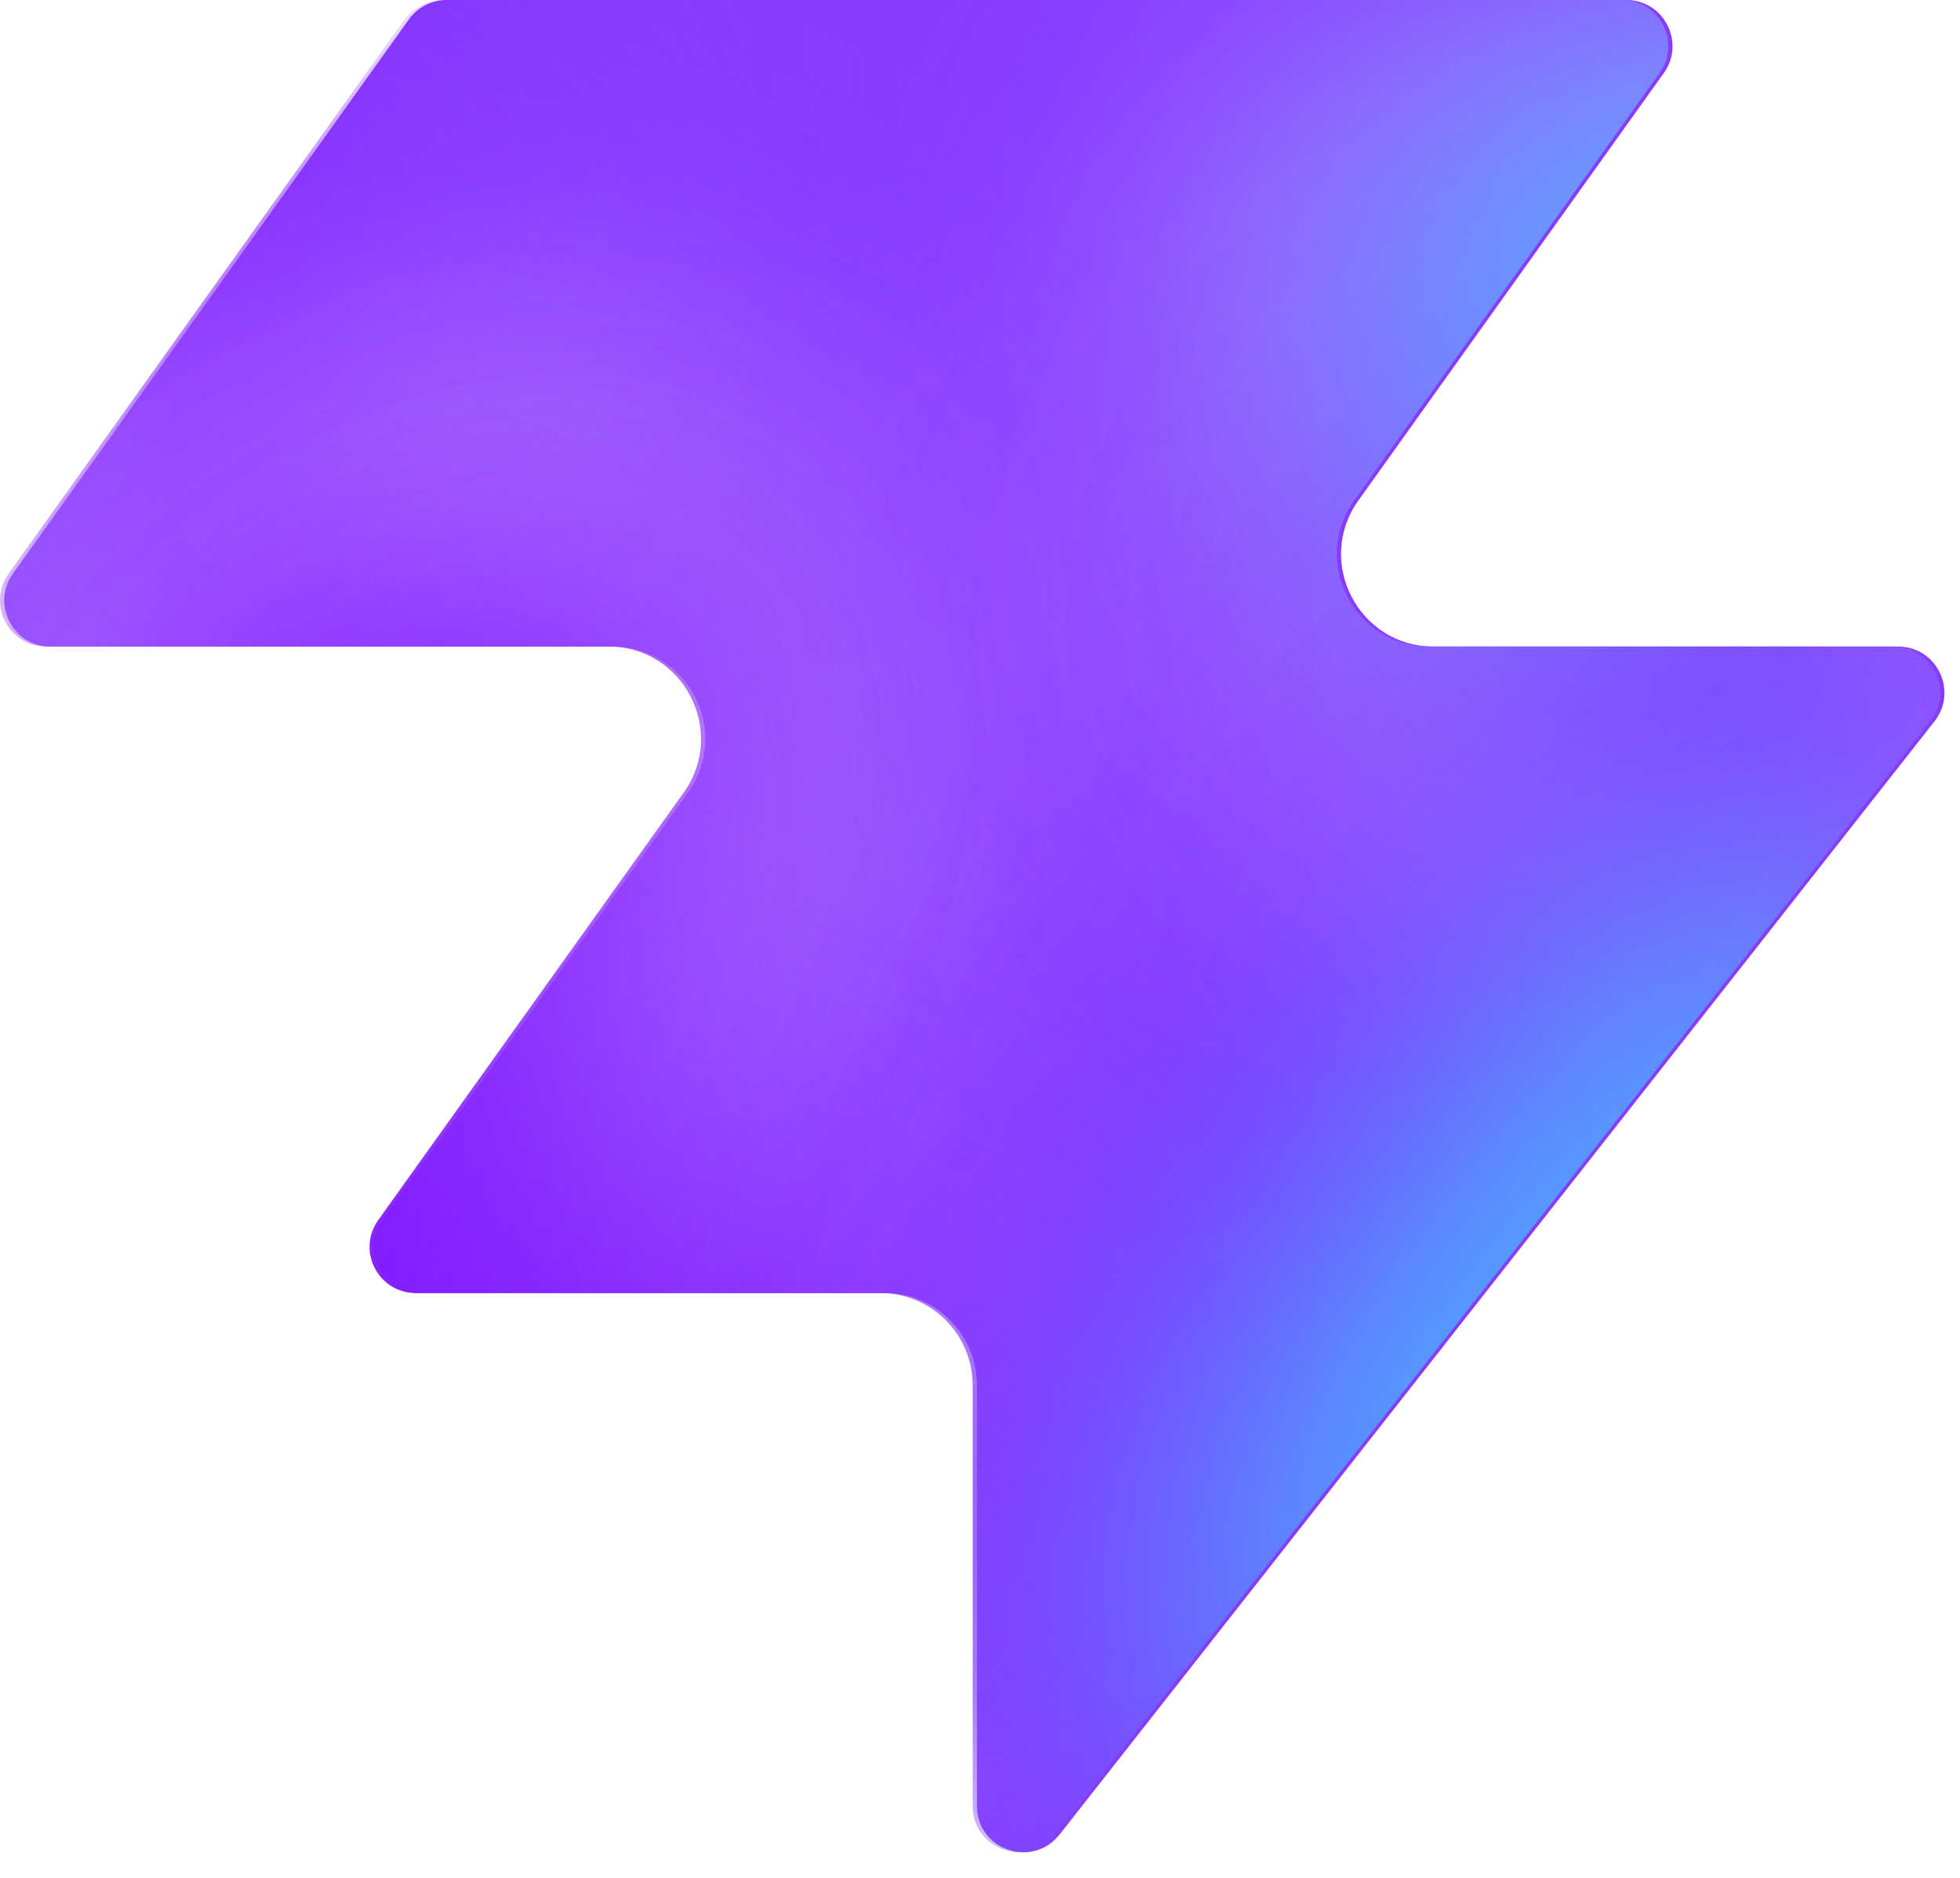
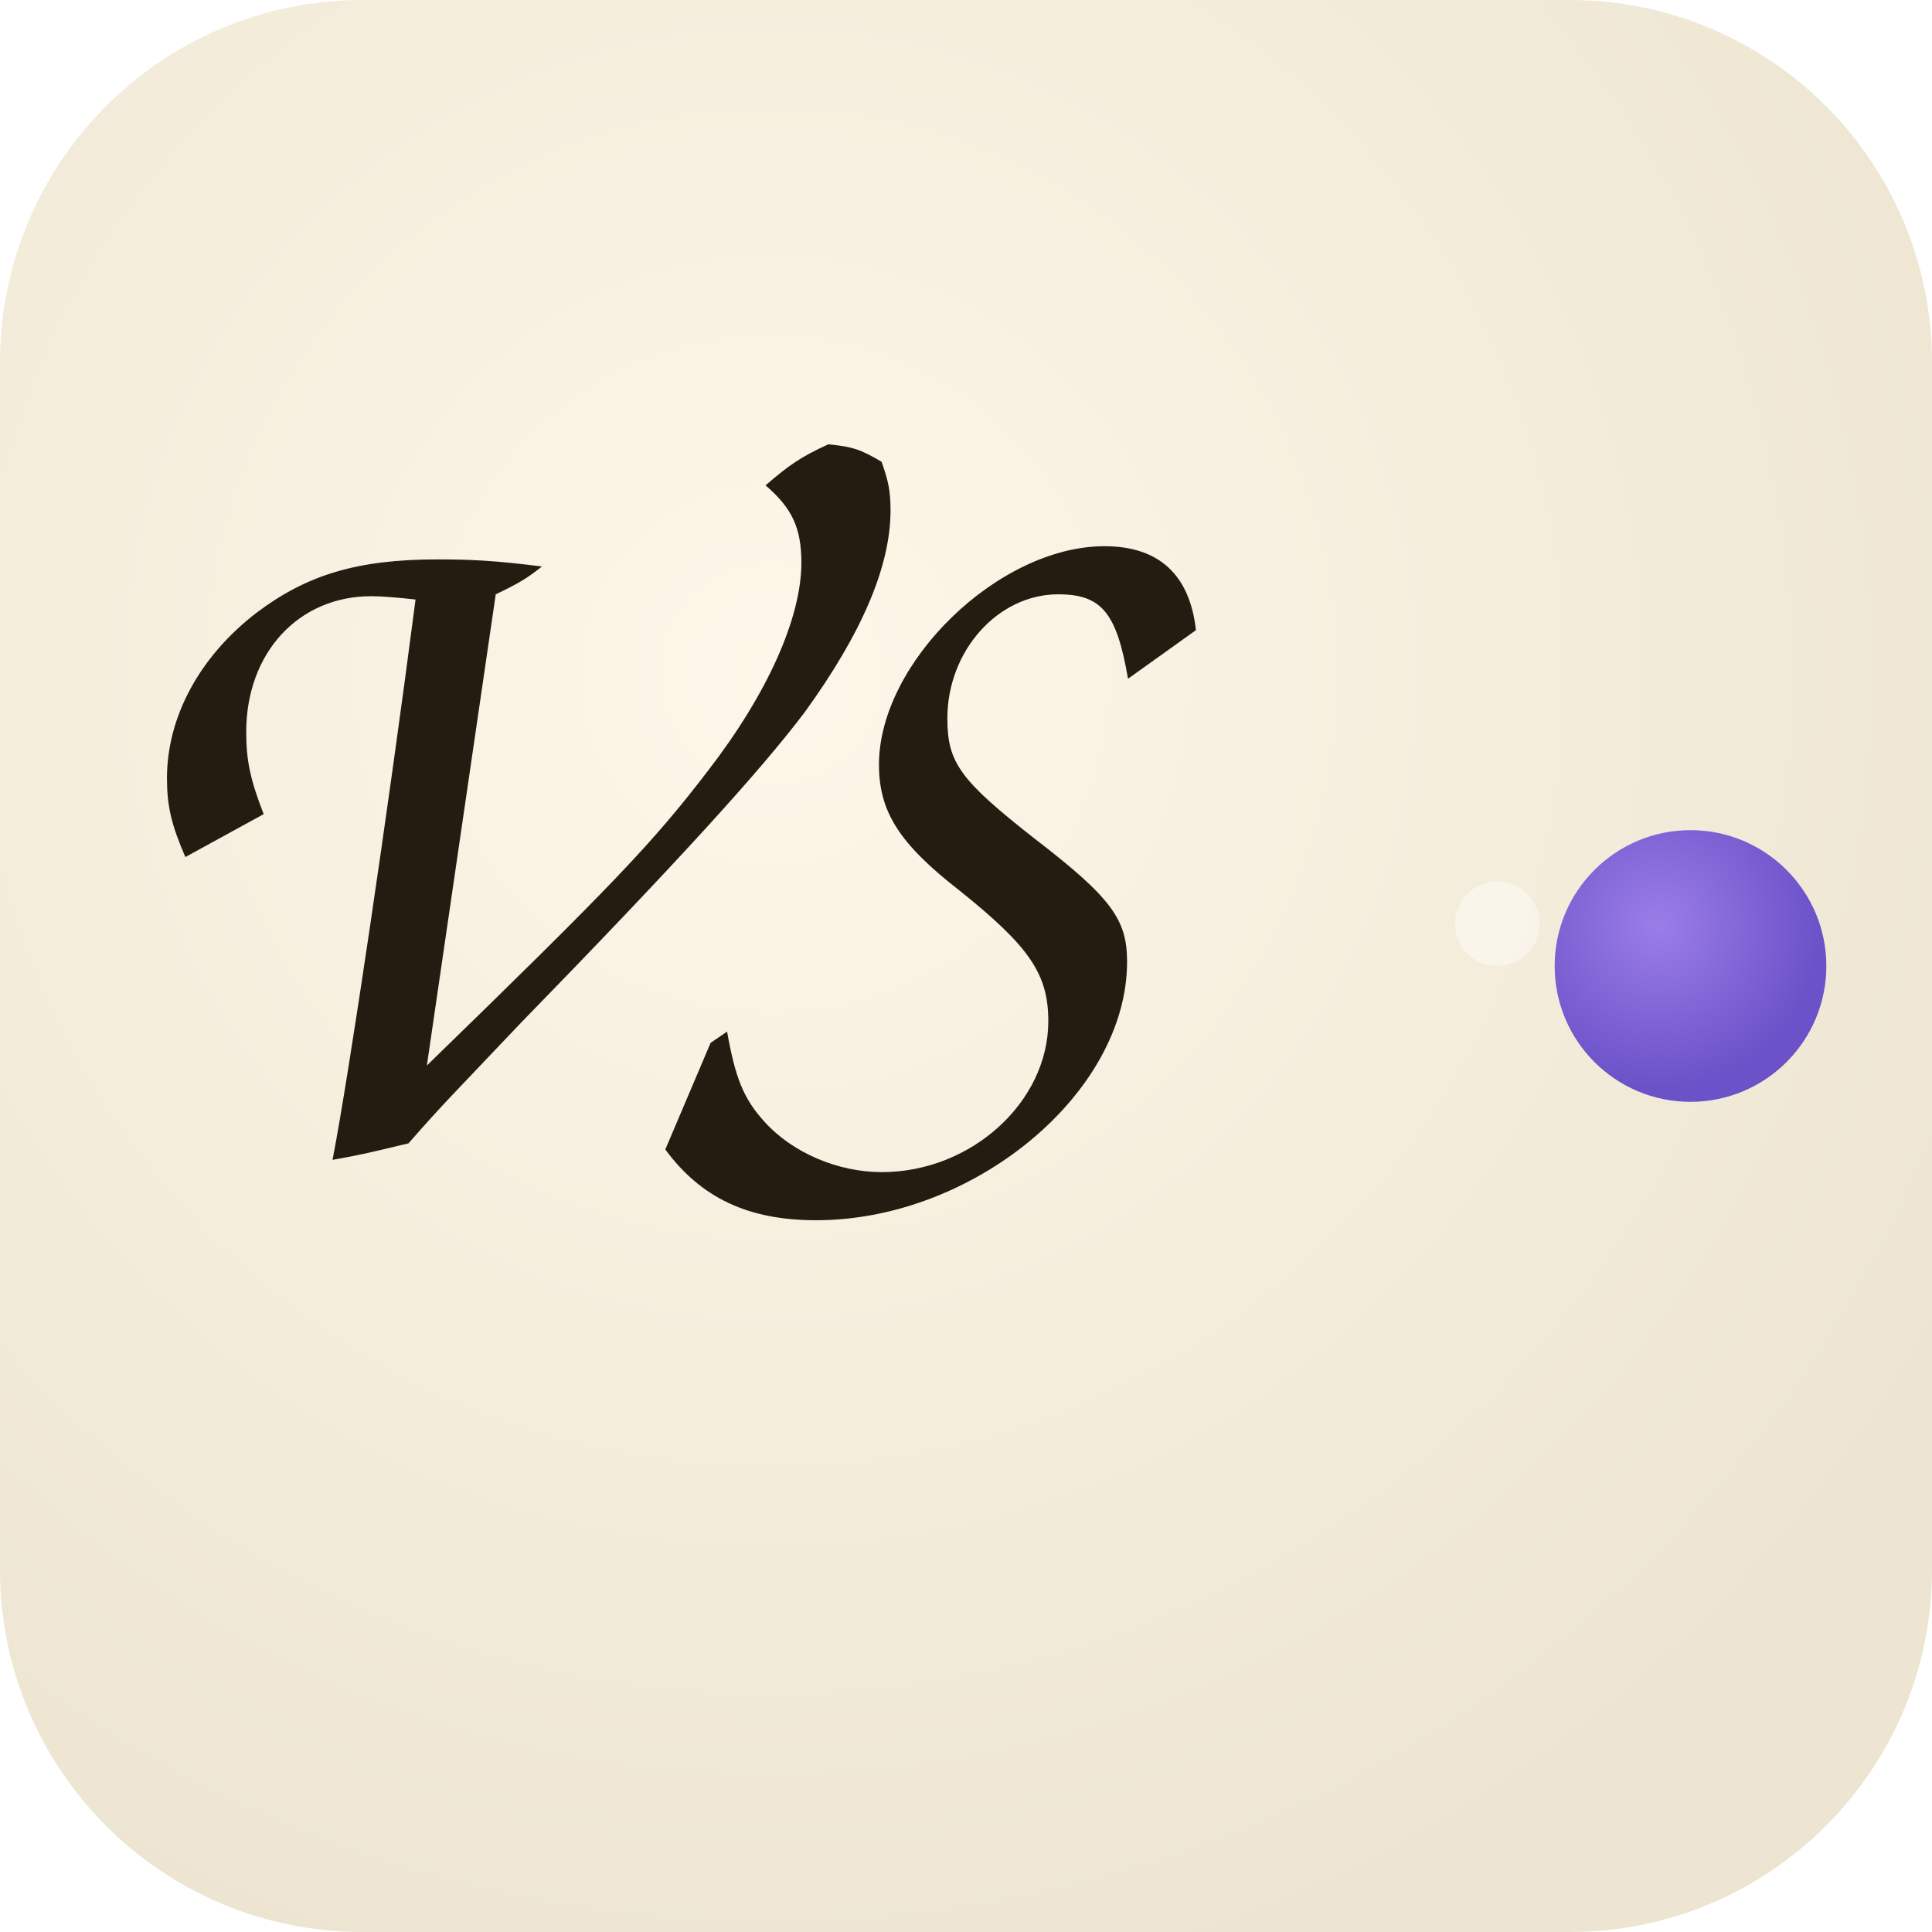
- <svg xmlns="http://www.w3.org/2000/svg" width="48" height="46" fill="none" viewBox="0 0 48 46">
-   <path fill="#863bff" d="M25.946 44.938c-.664.845-2.021.375-2.021-.698V33.937a2.26 2.26 0 0 0-2.262-2.262H10.287c-.92 0-1.456-1.04-.92-1.788l7.48-10.471c1.07-1.497 0-3.578-1.842-3.578H1.237c-.92 0-1.456-1.04-.92-1.788L10.013.474c.214-.297.556-.474.92-.474h28.894c.92 0 1.456 1.04.92 1.788l-7.48 10.471c-1.07 1.498 0 3.579 1.842 3.579h11.377c.943 0 1.473 1.088.89 1.83L25.947 44.94z" style="fill:#863bff;fill:color(display-p3 .525 .23 1);fill-opacity:1" />
-   <mask id="a" width="48" height="46" x="0" y="0" maskUnits="userSpaceOnUse" style="mask-type:alpha">
-     <path fill="#000" d="M25.842 44.938c-.664.844-2.021.375-2.021-.698V33.937a2.26 2.26 0 0 0-2.262-2.262H10.183c-.92 0-1.456-1.04-.92-1.788l7.48-10.471c1.07-1.498 0-3.579-1.842-3.579H1.133c-.92 0-1.456-1.04-.92-1.787L9.91.473c.214-.297.556-.474.92-.474h28.894c.92 0 1.456 1.04.92 1.788l-7.48 10.471c-1.07 1.498 0 3.578 1.842 3.578h11.377c.943 0 1.473 1.088.89 1.832L25.843 44.94z" style="fill:#000;fill-opacity:1" />
-   </mask>
-   <g mask="url(#a)">
-     <g filter="url(#b)">
-       <ellipse cx="5.508" cy="14.704" fill="#ede6ff" rx="5.508" ry="14.704" style="fill:#ede6ff;fill:color(display-p3 .927 .903 1);fill-opacity:1" transform="matrix(.00324 1 1 -.00324 -4.47 31.516)" />
-     </g>
-     <g filter="url(#c)">
-       <ellipse cx="10.399" cy="29.851" fill="#ede6ff" rx="10.399" ry="29.851" style="fill:#ede6ff;fill:color(display-p3 .927 .903 1);fill-opacity:1" transform="matrix(.00324 1 1 -.00324 -39.328 7.883)" />
-     </g>
-     <g filter="url(#d)">
-       <ellipse cx="5.508" cy="30.487" fill="#7e14ff" rx="5.508" ry="30.487" style="fill:#7e14ff;fill:color(display-p3 .492 .077 1);fill-opacity:1" transform="rotate(89.814 -25.913 -14.639)scale(1 -1)" />
-     </g>
-     <g filter="url(#e)">
-       <ellipse cx="5.508" cy="30.599" fill="#7e14ff" rx="5.508" ry="30.599" style="fill:#7e14ff;fill:color(display-p3 .492 .077 1);fill-opacity:1" transform="rotate(89.814 -32.644 -3.334)scale(1 -1)" />
-     </g>
-     <g filter="url(#f)">
-       <ellipse cx="5.508" cy="30.599" fill="#7e14ff" rx="5.508" ry="30.599" style="fill:#7e14ff;fill:color(display-p3 .492 .077 1);fill-opacity:1" transform="matrix(.00324 1 1 -.00324 -34.34 30.47)" />
-     </g>
-     <g filter="url(#g)">
-       <ellipse cx="14.072" cy="22.078" fill="#ede6ff" rx="14.072" ry="22.078" style="fill:#ede6ff;fill:color(display-p3 .927 .903 1);fill-opacity:1" transform="rotate(93.35 24.506 48.493)scale(-1 1)" />
-     </g>
-     <g filter="url(#h)">
-       <ellipse cx="3.47" cy="21.501" fill="#7e14ff" rx="3.47" ry="21.501" style="fill:#7e14ff;fill:color(display-p3 .492 .077 1);fill-opacity:1" transform="rotate(89.009 28.708 47.59)scale(-1 1)" />
-     </g>
-     <g filter="url(#i)">
-       <ellipse cx="3.47" cy="21.501" fill="#7e14ff" rx="3.47" ry="21.501" style="fill:#7e14ff;fill:color(display-p3 .492 .077 1);fill-opacity:1" transform="rotate(89.009 28.708 47.59)scale(-1 1)" />
-     </g>
-     <g filter="url(#j)">
-       <ellipse cx=".387" cy="8.972" fill="#7e14ff" rx="4.407" ry="29.108" style="fill:#7e14ff;fill:color(display-p3 .492 .077 1);fill-opacity:1" transform="rotate(39.51 .387 8.972)" />
-     </g>
-     <g filter="url(#k)">
-       <ellipse cx="47.523" cy="-6.092" fill="#7e14ff" rx="4.407" ry="29.108" style="fill:#7e14ff;fill:color(display-p3 .492 .077 1);fill-opacity:1" transform="rotate(37.892 47.523 -6.092)" />
-     </g>
-     <g filter="url(#l)">
-       <ellipse cx="41.412" cy="6.333" fill="#47bfff" rx="5.971" ry="9.665" style="fill:#47bfff;fill:color(display-p3 .28 .748 1);fill-opacity:1" transform="rotate(37.892 41.412 6.333)" />
-     </g>
-     <g filter="url(#m)">
-       <ellipse cx="-1.879" cy="38.332" fill="#7e14ff" rx="4.407" ry="29.108" style="fill:#7e14ff;fill:color(display-p3 .492 .077 1);fill-opacity:1" transform="rotate(37.892 -1.88 38.332)" />
-     </g>
-     <g filter="url(#n)">
-       <ellipse cx="-1.879" cy="38.332" fill="#7e14ff" rx="4.407" ry="29.108" style="fill:#7e14ff;fill:color(display-p3 .492 .077 1);fill-opacity:1" transform="rotate(37.892 -1.88 38.332)" />
-     </g>
-     <g filter="url(#o)">
-       <ellipse cx="35.651" cy="29.907" fill="#7e14ff" rx="4.407" ry="29.108" style="fill:#7e14ff;fill:color(display-p3 .492 .077 1);fill-opacity:1" transform="rotate(37.892 35.651 29.907)" />
-     </g>
-     <g filter="url(#p)">
-       <ellipse cx="38.418" cy="32.4" fill="#47bfff" rx="5.971" ry="15.297" style="fill:#47bfff;fill:color(display-p3 .28 .748 1);fill-opacity:1" transform="rotate(37.892 38.418 32.4)" />
-     </g>
-   </g>
+ <svg xmlns="http://www.w3.org/2000/svg" viewBox="0 0 64 64" width="64" height="64">
  <defs>
-     <filter id="b" width="60.045" height="41.654" x="-19.77" y="16.149" color-interpolation-filters="sRGB" filterUnits="userSpaceOnUse">
-       <feFlood flood-opacity="0" result="BackgroundImageFix" />
-       <feBlend in="SourceGraphic" in2="BackgroundImageFix" result="shape" />
-       <feGaussianBlur result="effect1_foregroundBlur_2002_17158" stdDeviation="7.659" />
-     </filter>
-     <filter id="c" width="90.34" height="51.437" x="-54.613" y="-7.533" color-interpolation-filters="sRGB" filterUnits="userSpaceOnUse">
-       <feFlood flood-opacity="0" result="BackgroundImageFix" />
-       <feBlend in="SourceGraphic" in2="BackgroundImageFix" result="shape" />
-       <feGaussianBlur result="effect1_foregroundBlur_2002_17158" stdDeviation="7.659" />
-     </filter>
-     <filter id="d" width="79.355" height="29.4" x="-49.64" y="2.03" color-interpolation-filters="sRGB" filterUnits="userSpaceOnUse">
-       <feFlood flood-opacity="0" result="BackgroundImageFix" />
-       <feBlend in="SourceGraphic" in2="BackgroundImageFix" result="shape" />
-       <feGaussianBlur result="effect1_foregroundBlur_2002_17158" stdDeviation="4.596" />
-     </filter>
-     <filter id="e" width="79.579" height="29.4" x="-45.045" y="20.029" color-interpolation-filters="sRGB" filterUnits="userSpaceOnUse">
-       <feFlood flood-opacity="0" result="BackgroundImageFix" />
-       <feBlend in="SourceGraphic" in2="BackgroundImageFix" result="shape" />
-       <feGaussianBlur result="effect1_foregroundBlur_2002_17158" stdDeviation="4.596" />
-     </filter>
-     <filter id="f" width="79.579" height="29.4" x="-43.513" y="21.178" color-interpolation-filters="sRGB" filterUnits="userSpaceOnUse">
-       <feFlood flood-opacity="0" result="BackgroundImageFix" />
-       <feBlend in="SourceGraphic" in2="BackgroundImageFix" result="shape" />
-       <feGaussianBlur result="effect1_foregroundBlur_2002_17158" stdDeviation="4.596" />
-     </filter>
-     <filter id="g" width="74.749" height="58.852" x="15.756" y="-17.901" color-interpolation-filters="sRGB" filterUnits="userSpaceOnUse">
-       <feFlood flood-opacity="0" result="BackgroundImageFix" />
-       <feBlend in="SourceGraphic" in2="BackgroundImageFix" result="shape" />
-       <feGaussianBlur result="effect1_foregroundBlur_2002_17158" stdDeviation="7.659" />
-     </filter>
-     <filter id="h" width="61.377" height="25.362" x="23.548" y="2.284" color-interpolation-filters="sRGB" filterUnits="userSpaceOnUse">
-       <feFlood flood-opacity="0" result="BackgroundImageFix" />
-       <feBlend in="SourceGraphic" in2="BackgroundImageFix" result="shape" />
-       <feGaussianBlur result="effect1_foregroundBlur_2002_17158" stdDeviation="4.596" />
-     </filter>
-     <filter id="i" width="61.377" height="25.362" x="23.548" y="2.284" color-interpolation-filters="sRGB" filterUnits="userSpaceOnUse">
-       <feFlood flood-opacity="0" result="BackgroundImageFix" />
-       <feBlend in="SourceGraphic" in2="BackgroundImageFix" result="shape" />
-       <feGaussianBlur result="effect1_foregroundBlur_2002_17158" stdDeviation="4.596" />
-     </filter>
-     <filter id="j" width="56.045" height="63.649" x="-27.636" y="-22.853" color-interpolation-filters="sRGB" filterUnits="userSpaceOnUse">
-       <feFlood flood-opacity="0" result="BackgroundImageFix" />
-       <feBlend in="SourceGraphic" in2="BackgroundImageFix" result="shape" />
-       <feGaussianBlur result="effect1_foregroundBlur_2002_17158" stdDeviation="4.596" />
-     </filter>
-     <filter id="k" width="54.814" height="64.646" x="20.116" y="-38.415" color-interpolation-filters="sRGB" filterUnits="userSpaceOnUse">
-       <feFlood flood-opacity="0" result="BackgroundImageFix" />
-       <feBlend in="SourceGraphic" in2="BackgroundImageFix" result="shape" />
-       <feGaussianBlur result="effect1_foregroundBlur_2002_17158" stdDeviation="4.596" />
-     </filter>
-     <filter id="l" width="33.541" height="35.313" x="24.641" y="-11.323" color-interpolation-filters="sRGB" filterUnits="userSpaceOnUse">
-       <feFlood flood-opacity="0" result="BackgroundImageFix" />
-       <feBlend in="SourceGraphic" in2="BackgroundImageFix" result="shape" />
-       <feGaussianBlur result="effect1_foregroundBlur_2002_17158" stdDeviation="4.596" />
-     </filter>
-     <filter id="m" width="54.814" height="64.646" x="-29.286" y="6.009" color-interpolation-filters="sRGB" filterUnits="userSpaceOnUse">
-       <feFlood flood-opacity="0" result="BackgroundImageFix" />
-       <feBlend in="SourceGraphic" in2="BackgroundImageFix" result="shape" />
-       <feGaussianBlur result="effect1_foregroundBlur_2002_17158" stdDeviation="4.596" />
-     </filter>
-     <filter id="n" width="54.814" height="64.646" x="-29.286" y="6.009" color-interpolation-filters="sRGB" filterUnits="userSpaceOnUse">
-       <feFlood flood-opacity="0" result="BackgroundImageFix" />
-       <feBlend in="SourceGraphic" in2="BackgroundImageFix" result="shape" />
-       <feGaussianBlur result="effect1_foregroundBlur_2002_17158" stdDeviation="4.596" />
-     </filter>
-     <filter id="o" width="54.814" height="64.646" x="8.244" y="-2.416" color-interpolation-filters="sRGB" filterUnits="userSpaceOnUse">
-       <feFlood flood-opacity="0" result="BackgroundImageFix" />
-       <feBlend in="SourceGraphic" in2="BackgroundImageFix" result="shape" />
-       <feGaussianBlur result="effect1_foregroundBlur_2002_17158" stdDeviation="4.596" />
-     </filter>
-     <filter id="p" width="39.409" height="43.623" x="18.713" y="10.588" color-interpolation-filters="sRGB" filterUnits="userSpaceOnUse">
-       <feFlood flood-opacity="0" result="BackgroundImageFix" />
-       <feBlend in="SourceGraphic" in2="BackgroundImageFix" result="shape" />
-       <feGaussianBlur result="effect1_foregroundBlur_2002_17158" stdDeviation="4.596" />
-     </filter>
+     <radialGradient id="bgGrad" cx="40%" cy="35%" r="70%">
+       <stop offset="0%" stop-color="#fdf7e9" />
+       <stop offset="100%" stop-color="#ede5d1" />
+     </radialGradient>
+     <radialGradient id="dotGrad" cx="38%" cy="35%" r="60%">
+       <stop offset="0%" stop-color="#9b7de8" />
+       <stop offset="100%" stop-color="#6b52c8" />
+     </radialGradient>
  </defs>
+   <rect width="64" height="64" rx="12" ry="12" fill="url(#bgGrad)" />
+   <text x="2" y="32" font-family="'Caveat', 'Comic Sans MS', cursive" font-size="34" font-style="italic" font-weight="400" fill="#231d11" letter-spacing="-0.5" dominant-baseline="central">VS</text>
+   <circle cx="56" cy="32" r="4.5" fill="url(#dotGrad)" />
+   <circle cx="49.6" cy="30.6" r="1.4" fill="rgba(255,255,255,0.42)" />
</svg>
